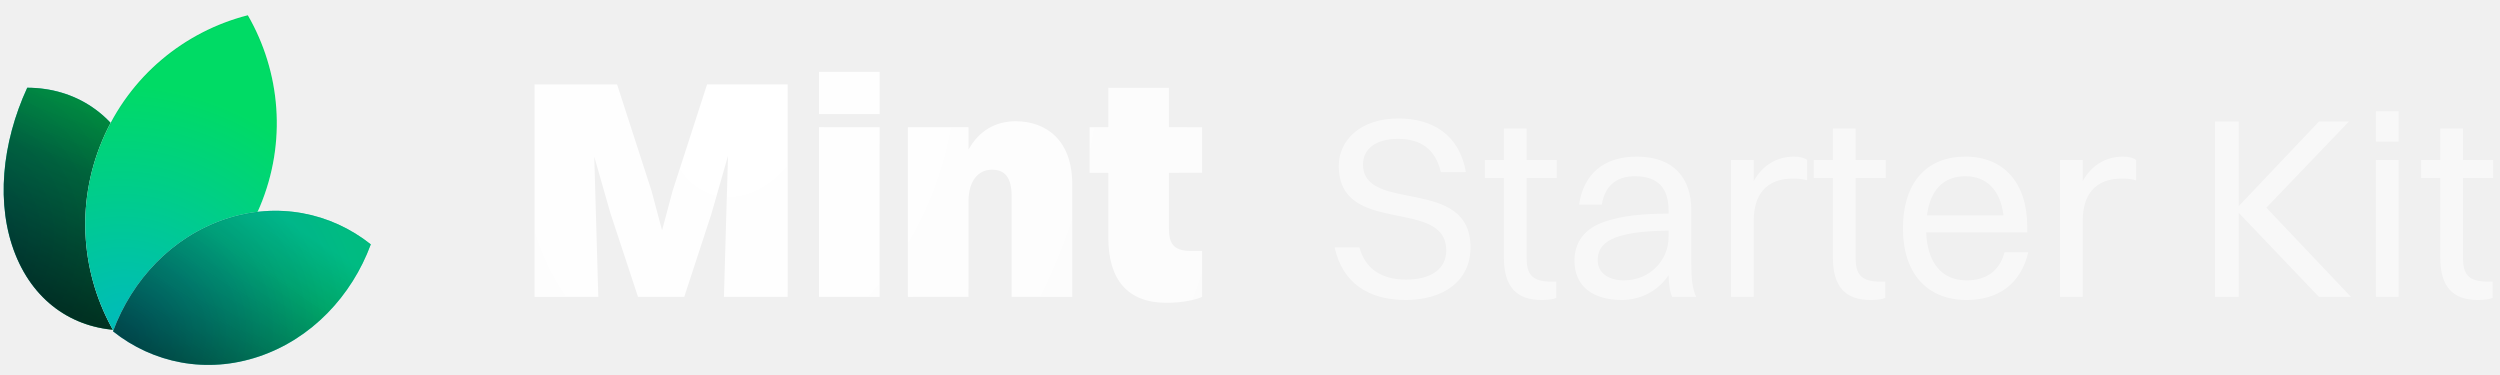
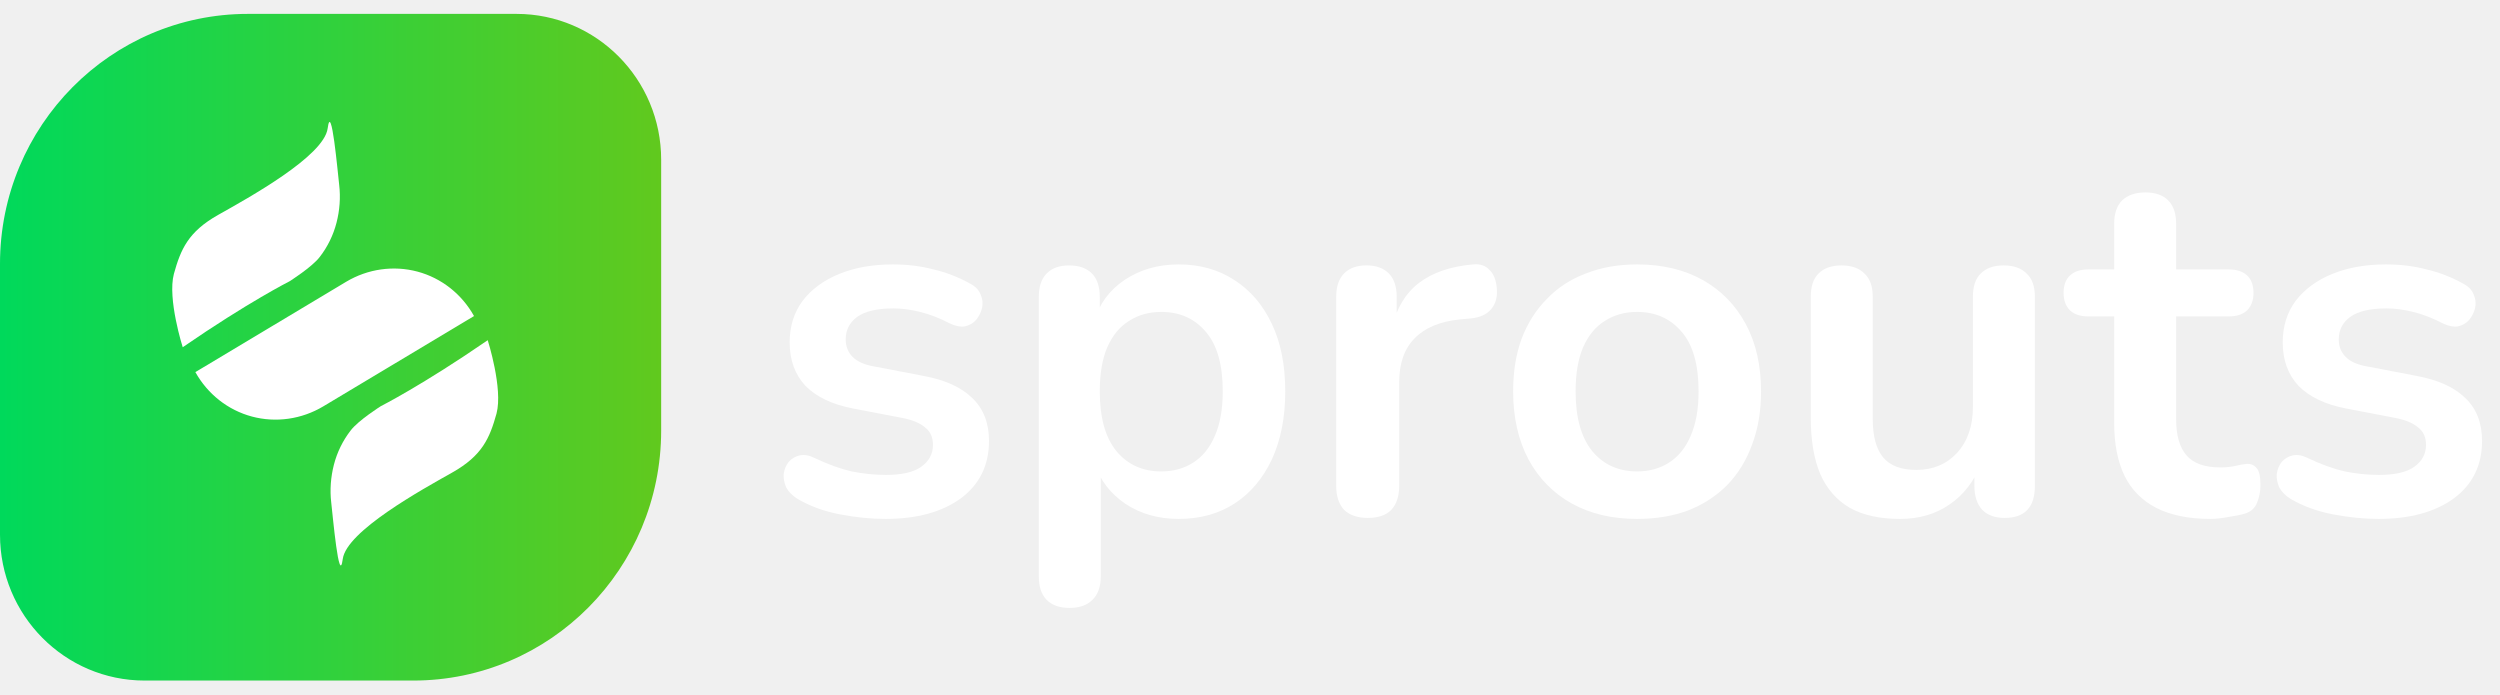
- <svg xmlns="http://www.w3.org/2000/svg" width="160" height="24" viewBox="0 0 160 24" fill="none">
-   <path d="M7.953 21.139C4.896 21.13 2.255 19.458 0.987 16.29C-0.28 13.121 0.109 9.163 1.744 5.615C4.801 5.624 7.442 7.296 8.71 10.465C9.977 13.633 9.588 17.591 7.953 21.139Z" fill="white" />
-   <path d="M7.953 21.139C4.896 21.13 2.255 19.458 0.987 16.29C-0.28 13.121 0.109 9.163 1.744 5.615C4.801 5.624 7.442 7.296 8.71 10.465C9.977 13.633 9.588 17.591 7.953 21.139Z" fill="url(#paint0_radial_115_109)" />
-   <path d="M7.953 21.139C4.896 21.13 2.255 19.458 0.987 16.29C-0.28 13.121 0.109 9.163 1.744 5.615C4.801 5.624 7.442 7.296 8.71 10.465C9.977 13.633 9.588 17.591 7.953 21.139Z" fill="black" fill-opacity="0.5" style="mix-blend-mode:hard-light" />
-   <path d="M7.953 21.139C4.896 21.13 2.255 19.458 0.987 16.29C-0.28 13.121 0.109 9.163 1.744 5.615C4.801 5.624 7.442 7.296 8.71 10.465C9.977 13.633 9.588 17.591 7.953 21.139Z" fill="url(#paint1_linear_115_109)" fill-opacity="0.5" style="mix-blend-mode:hard-light" />
-   <path d="M7.935 21.111C4.897 21.096 2.274 19.431 1.013 16.279C-0.248 13.124 0.136 9.182 1.762 5.643C4.8 5.659 7.423 7.324 8.684 10.476C9.945 13.63 9.561 17.572 7.935 21.111Z" stroke="url(#paint2_linear_115_109)" stroke-opacity="0.05" stroke-width="0.056" />
-   <path d="M7.31 21.257C11.354 20.221 14.884 17.375 16.628 13.236C18.373 9.097 17.945 4.587 15.86 0.976C11.816 2.012 8.287 4.858 6.542 8.998C4.797 13.137 5.225 17.646 7.31 21.257Z" fill="white" />
-   <path d="M7.31 21.257C11.354 20.221 14.884 17.375 16.628 13.236C18.373 9.097 17.945 4.587 15.86 0.976C11.816 2.012 8.287 4.858 6.542 8.998C4.797 13.137 5.225 17.646 7.31 21.257Z" fill="url(#paint3_radial_115_109)" />
-   <path d="M16.602 13.225C14.864 17.349 11.351 20.187 7.324 21.225C5.253 17.624 4.829 13.132 6.568 9.009C8.306 4.885 11.819 2.047 15.846 1.009C17.918 4.61 18.341 9.101 16.602 13.225Z" stroke="url(#paint4_linear_115_109)" stroke-opacity="0.05" stroke-width="0.056" />
-   <path d="M7.234 21.207C9.789 23.237 13.21 23.951 16.577 22.814C19.944 21.677 22.506 18.945 23.73 15.638C21.175 13.608 17.754 12.894 14.387 14.031C11.02 15.168 8.458 17.901 7.234 21.207Z" fill="white" />
-   <path d="M7.234 21.207C9.789 23.237 13.21 23.951 16.577 22.814C19.944 21.677 22.506 18.945 23.73 15.638C21.175 13.608 17.754 12.894 14.387 14.031C11.02 15.168 8.458 17.901 7.234 21.207Z" fill="url(#paint5_radial_115_109)" />
-   <path d="M7.234 21.207C9.789 23.237 13.21 23.951 16.577 22.814C19.944 21.677 22.506 18.945 23.73 15.638C21.175 13.608 17.754 12.894 14.387 14.031C11.02 15.168 8.458 17.901 7.234 21.207Z" fill="black" fill-opacity="0.2" style="mix-blend-mode:hard-light" />
-   <path d="M7.234 21.207C9.789 23.237 13.21 23.951 16.577 22.814C19.944 21.677 22.506 18.945 23.73 15.638C21.175 13.608 17.754 12.894 14.387 14.031C11.02 15.168 8.458 17.901 7.234 21.207Z" fill="url(#paint6_linear_115_109)" fill-opacity="0.5" style="mix-blend-mode:hard-light" />
-   <path d="M16.568 22.787C13.218 23.918 9.814 23.212 7.267 21.198C8.492 17.907 11.044 15.189 14.396 14.058C17.747 12.927 21.15 13.633 23.697 15.648C22.472 18.938 19.92 21.656 16.568 22.787Z" stroke="url(#paint7_linear_115_109)" stroke-opacity="0.05" stroke-width="0.056" />
-   <path d="M34.212 19V5.4H39.492L41.692 12.2L42.372 14.74L43.052 12.2L45.252 5.4H50.412V19H46.332L46.592 9.98L45.532 13.68L43.792 19H40.832L39.052 13.6L38.032 10.02L38.292 19H34.212ZM52.416 7.3V4.6H56.295V7.3H52.416ZM52.416 19V8.14H56.295V19H52.416ZM58.104 19V8.14H61.984V9.58C62.664 8.34 63.744 7.76 65.004 7.76C66.964 7.76 68.624 8.98 68.624 11.78V19H64.744V12.56C64.744 11.34 64.304 10.86 63.484 10.86C62.604 10.86 61.984 11.58 61.984 12.88V19H58.104ZM70.933 15.22V11.06H69.733V8.14H70.933V5.62H74.813V8.14H76.933V11.06H74.813V14.6C74.813 15.5 75.033 16.06 76.213 16.06H76.933V19C76.493 19.2 75.673 19.38 74.653 19.38C72.153 19.38 70.933 17.88 70.933 15.22Z" fill="url(#paint8_radial_115_109)" />
-   <path d="M87.232 10.519C87.232 13.687 94.112 11.229 94.112 15.832C94.112 17.994 92.364 19.198 89.971 19.198C87.562 19.198 85.912 18.093 85.417 15.832H87.001C87.364 17.169 88.371 17.895 89.987 17.895C91.671 17.895 92.561 17.152 92.561 16.03C92.561 12.598 85.681 15.155 85.681 10.618C85.681 9.001 87.034 7.582 89.509 7.582C91.671 7.582 93.403 8.621 93.816 11.014H92.215C91.868 9.529 90.912 8.886 89.476 8.886C88.057 8.886 87.232 9.529 87.232 10.519ZM96.25 16.476V11.393H95.029V10.239H96.25V8.226H97.702V10.239H99.632V11.393H97.702V16.476C97.702 17.532 98.015 18.026 99.302 18.026H99.599V19.066C99.434 19.148 99.071 19.198 98.659 19.198C97.025 19.198 96.25 18.323 96.25 16.476ZM102.516 13.093H101.064C101.345 11.162 102.615 10.024 104.76 10.024C107.103 10.024 108.242 11.393 108.242 13.44V16.888C108.242 17.895 108.324 18.521 108.555 19H107.021C106.856 18.654 106.806 18.142 106.79 17.614C106.047 18.72 104.859 19.198 103.803 19.198C101.988 19.198 100.767 18.357 100.767 16.69C100.767 15.486 101.427 14.611 102.714 14.182C103.902 13.786 105.107 13.687 106.79 13.671V13.473C106.79 12.053 106.13 11.278 104.628 11.278C103.374 11.278 102.698 11.971 102.516 13.093ZM102.252 16.657C102.252 17.465 102.929 17.944 103.952 17.944C105.569 17.944 106.79 16.674 106.79 15.172V14.759C103.061 14.793 102.252 15.585 102.252 16.657ZM110.787 19V10.239H112.239V11.591C112.833 10.519 113.774 10.024 114.83 10.024C115.176 10.024 115.49 10.107 115.655 10.239V11.542C115.407 11.46 115.094 11.427 114.747 11.427C112.998 11.427 112.239 12.515 112.239 14.1V19H110.787ZM117.305 16.476V11.393H116.084V10.239H117.305V8.226H118.757V10.239H120.688V11.393H118.757V16.476C118.757 17.532 119.071 18.026 120.358 18.026H120.655V19.066C120.49 19.148 120.127 19.198 119.714 19.198C118.081 19.198 117.305 18.323 117.305 16.476ZM129.809 16.145C129.33 18.192 127.862 19.198 125.865 19.198C123.324 19.198 121.79 17.482 121.79 14.627C121.79 11.658 123.324 10.024 125.783 10.024C128.258 10.024 129.743 11.723 129.743 14.512V14.875H123.275C123.357 16.838 124.281 17.944 125.865 17.944C127.103 17.944 127.977 17.35 128.291 16.145H129.809ZM125.783 11.278C124.38 11.278 123.539 12.152 123.324 13.786H128.225C128.027 12.169 127.152 11.278 125.783 11.278ZM131.843 19V10.239H133.295V11.591C133.889 10.519 134.829 10.024 135.885 10.024C136.232 10.024 136.545 10.107 136.71 10.239V11.542C136.463 11.46 136.149 11.427 135.803 11.427C134.054 11.427 133.295 12.515 133.295 14.1V19H131.843ZM141.763 19V7.78H143.281V13.192L148.413 7.78H150.327L145.047 13.291L150.459 19H148.413L143.281 13.621V19H141.763ZM152.06 9.067V7.12H153.512V9.067H152.06ZM152.06 19V10.239H153.512V19H152.06ZM156.178 16.476V11.393H154.957V10.239H156.178V8.226H157.63V10.239H159.56V11.393H157.63V16.476C157.63 17.532 157.943 18.026 159.23 18.026H159.527V19.066C159.362 19.148 158.999 19.198 158.587 19.198C156.953 19.198 156.178 18.323 156.178 16.476Z" fill="white" fill-opacity="0.55" />
+ <svg xmlns="http://www.w3.org/2000/svg" width="90" height="25" viewBox="0 0 90 25" fill="none">
+   <g id="Frame" clip-path="url(#clip0_1462_2772)">
+     <path id="Vector" d="M14.876 24.5H5.207C2.331 24.5 0 22.149 0 19.25V9.5C0 4.529 3.996 0.5 8.926 0.5H18.595C21.471 0.5 23.802 2.851 23.802 5.75V15.5C23.802 20.471 19.805 24.5 14.876 24.5Z" fill="url(#paint0_linear_1462_2772)" />
+     <path id="Vector_2" d="M31.873 18.681C31.361 18.681 30.82 18.627 30.248 18.519C29.677 18.411 29.166 18.225 28.713 17.961C28.523 17.841 28.386 17.703 28.303 17.547C28.231 17.379 28.202 17.217 28.213 17.061C28.237 16.893 28.297 16.749 28.392 16.629C28.499 16.509 28.63 16.431 28.785 16.395C28.951 16.359 29.13 16.389 29.32 16.485C29.796 16.713 30.243 16.875 30.659 16.971C31.076 17.055 31.486 17.097 31.891 17.097C32.462 17.097 32.885 17.001 33.158 16.809C33.444 16.605 33.587 16.341 33.587 16.017C33.587 15.741 33.492 15.531 33.301 15.387C33.123 15.231 32.849 15.117 32.48 15.045L30.695 14.703C29.957 14.559 29.392 14.289 28.999 13.893C28.618 13.485 28.428 12.963 28.428 12.327C28.428 11.751 28.582 11.253 28.892 10.833C29.213 10.413 29.654 10.089 30.213 9.861C30.772 9.633 31.415 9.519 32.141 9.519C32.664 9.519 33.152 9.579 33.605 9.699C34.069 9.807 34.515 9.981 34.943 10.221C35.122 10.317 35.241 10.443 35.3 10.599C35.372 10.755 35.39 10.917 35.354 11.085C35.318 11.241 35.247 11.385 35.14 11.517C35.033 11.637 34.896 11.715 34.729 11.751C34.575 11.775 34.396 11.739 34.194 11.643C33.825 11.451 33.468 11.313 33.123 11.229C32.789 11.145 32.468 11.103 32.159 11.103C31.576 11.103 31.141 11.205 30.855 11.409C30.582 11.613 30.445 11.883 30.445 12.219C30.445 12.471 30.528 12.681 30.695 12.849C30.861 13.017 31.117 13.131 31.462 13.191L33.248 13.533C34.021 13.677 34.604 13.941 34.997 14.325C35.402 14.709 35.604 15.225 35.604 15.873C35.604 16.749 35.265 17.439 34.586 17.943C33.908 18.435 33.004 18.681 31.873 18.681Z" fill="white" />
+     <path id="Vector_3" d="M38.503 21.885C38.146 21.885 37.873 21.789 37.682 21.597C37.492 21.405 37.397 21.123 37.397 20.751V10.689C37.397 10.317 37.492 10.035 37.682 9.843C37.873 9.651 38.14 9.555 38.485 9.555C38.842 9.555 39.116 9.651 39.307 9.843C39.497 10.035 39.592 10.317 39.592 10.689V12.093L39.396 11.553C39.574 10.941 39.937 10.449 40.485 10.077C41.044 9.705 41.693 9.519 42.431 9.519C43.192 9.519 43.859 9.705 44.43 10.077C45.013 10.449 45.465 10.977 45.787 11.661C46.108 12.333 46.269 13.143 46.269 14.091C46.269 15.027 46.108 15.843 45.787 16.539C45.465 17.223 45.019 17.751 44.448 18.123C43.877 18.495 43.204 18.681 42.431 18.681C41.705 18.681 41.068 18.501 40.52 18.141C39.973 17.769 39.604 17.289 39.414 16.701H39.628V20.751C39.628 21.123 39.527 21.405 39.324 21.597C39.134 21.789 38.86 21.885 38.503 21.885ZM41.806 16.971C42.246 16.971 42.633 16.863 42.966 16.647C43.299 16.431 43.555 16.113 43.734 15.693C43.924 15.261 44.019 14.727 44.019 14.091C44.019 13.131 43.817 12.417 43.412 11.949C43.008 11.469 42.472 11.229 41.806 11.229C41.365 11.229 40.979 11.337 40.645 11.553C40.312 11.757 40.05 12.075 39.86 12.507C39.681 12.927 39.592 13.455 39.592 14.091C39.592 15.039 39.794 15.759 40.199 16.251C40.604 16.731 41.139 16.971 41.806 16.971Z" fill="white" />
+     <path id="Vector_4" d="M49.246 18.645C48.877 18.645 48.591 18.549 48.389 18.357C48.199 18.152 48.103 17.864 48.103 17.492V10.688C48.103 10.316 48.199 10.034 48.389 9.842C48.58 9.65 48.847 9.554 49.192 9.554C49.538 9.554 49.805 9.65 49.996 9.842C50.186 10.034 50.281 10.316 50.281 10.688V11.822H50.103C50.27 11.102 50.597 10.556 51.085 10.184C51.573 9.812 52.221 9.59 53.031 9.518C53.28 9.494 53.477 9.56 53.62 9.716C53.774 9.86 53.864 10.088 53.887 10.4C53.911 10.7 53.84 10.947 53.673 11.139C53.518 11.319 53.28 11.427 52.959 11.463L52.566 11.498C51.84 11.57 51.293 11.799 50.924 12.182C50.555 12.555 50.371 13.082 50.371 13.767V17.492C50.371 17.864 50.275 18.152 50.085 18.357C49.895 18.549 49.615 18.645 49.246 18.645Z" fill="white" />
+     <path id="Vector_5" d="M58.935 18.681C58.031 18.681 57.245 18.495 56.579 18.123C55.913 17.751 55.395 17.223 55.026 16.539C54.657 15.843 54.473 15.027 54.473 14.091C54.473 13.383 54.574 12.753 54.776 12.201C54.99 11.637 55.294 11.157 55.687 10.761C56.079 10.353 56.549 10.047 57.097 9.843C57.644 9.627 58.257 9.519 58.935 9.519C59.84 9.519 60.625 9.705 61.292 10.077C61.958 10.449 62.476 10.977 62.845 11.661C63.214 12.345 63.398 13.155 63.398 14.091C63.398 14.799 63.291 15.435 63.077 15.999C62.875 16.563 62.577 17.049 62.184 17.457C61.792 17.853 61.322 18.159 60.774 18.375C60.227 18.579 59.614 18.681 58.935 18.681ZM58.935 16.971C59.376 16.971 59.763 16.863 60.096 16.647C60.429 16.431 60.685 16.113 60.863 15.693C61.054 15.261 61.149 14.727 61.149 14.091C61.149 13.131 60.947 12.417 60.542 11.949C60.138 11.469 59.602 11.229 58.935 11.229C58.495 11.229 58.108 11.337 57.775 11.553C57.442 11.757 57.18 12.075 56.99 12.507C56.811 12.927 56.722 13.455 56.722 14.091C56.722 15.039 56.924 15.759 57.329 16.251C57.733 16.731 58.269 16.971 58.935 16.971Z" fill="white" />
+     <path id="Vector_6" d="M68.401 18.681C67.675 18.681 67.074 18.549 66.598 18.285C66.122 18.009 65.765 17.601 65.527 17.061C65.301 16.521 65.188 15.849 65.188 15.045V10.689C65.188 10.305 65.283 10.023 65.473 9.843C65.663 9.651 65.937 9.555 66.294 9.555C66.651 9.555 66.925 9.651 67.115 9.843C67.318 10.023 67.419 10.305 67.419 10.689V15.081C67.419 15.705 67.544 16.167 67.794 16.467C68.044 16.767 68.442 16.917 68.99 16.917C69.585 16.917 70.073 16.713 70.454 16.305C70.834 15.885 71.025 15.333 71.025 14.649V10.689C71.025 10.305 71.12 10.023 71.311 9.843C71.501 9.651 71.775 9.555 72.132 9.555C72.489 9.555 72.762 9.651 72.953 9.843C73.155 10.023 73.256 10.305 73.256 10.689V17.493C73.256 18.261 72.893 18.645 72.167 18.645C71.822 18.645 71.554 18.549 71.364 18.357C71.174 18.153 71.078 17.865 71.078 17.493V16.125L71.328 16.665C71.078 17.313 70.698 17.811 70.186 18.159C69.686 18.507 69.091 18.681 68.401 18.681Z" fill="white" />
+     <path id="Vector_7" d="M79.573 18.681C78.8 18.681 78.151 18.549 77.627 18.285C77.116 18.021 76.735 17.637 76.485 17.133C76.235 16.617 76.11 15.981 76.11 15.225V11.391H75.182C74.896 11.391 74.676 11.319 74.521 11.175C74.366 11.019 74.289 10.809 74.289 10.545C74.289 10.269 74.366 10.059 74.521 9.915C74.676 9.771 74.896 9.699 75.182 9.699H76.11V8.061C76.11 7.689 76.205 7.407 76.396 7.215C76.598 7.023 76.878 6.927 77.235 6.927C77.592 6.927 77.865 7.023 78.056 7.215C78.246 7.407 78.341 7.689 78.341 8.061V9.699H80.234C80.519 9.699 80.739 9.771 80.894 9.915C81.049 10.059 81.126 10.269 81.126 10.545C81.126 10.809 81.049 11.019 80.894 11.175C80.739 11.319 80.519 11.391 80.234 11.391H78.341V15.099C78.341 15.675 78.466 16.107 78.716 16.395C78.966 16.683 79.371 16.827 79.93 16.827C80.132 16.827 80.311 16.809 80.466 16.773C80.62 16.737 80.757 16.713 80.876 16.701C81.019 16.689 81.138 16.737 81.233 16.845C81.329 16.941 81.376 17.145 81.376 17.457C81.376 17.697 81.334 17.913 81.251 18.105C81.18 18.285 81.043 18.411 80.841 18.483C80.686 18.531 80.484 18.573 80.234 18.609C79.984 18.657 79.763 18.681 79.573 18.681Z" fill="white" />
+     <path id="Vector_8" d="M85.623 18.681C85.111 18.681 84.57 18.627 83.999 18.519C83.427 18.411 82.916 18.225 82.463 17.961C82.273 17.841 82.136 17.703 82.053 17.547C81.981 17.379 81.952 17.217 81.963 17.061C81.987 16.893 82.047 16.749 82.142 16.629C82.249 16.509 82.38 16.431 82.535 16.395C82.701 16.359 82.88 16.389 83.07 16.485C83.546 16.713 83.993 16.875 84.409 16.971C84.826 17.055 85.236 17.097 85.641 17.097C86.212 17.097 86.635 17.001 86.908 16.809C87.194 16.605 87.337 16.341 87.337 16.017C87.337 15.741 87.242 15.531 87.051 15.387C86.873 15.231 86.599 15.117 86.23 15.045L84.445 14.703C83.707 14.559 83.142 14.289 82.749 13.893C82.368 13.485 82.178 12.963 82.178 12.327C82.178 11.751 82.332 11.253 82.642 10.833C82.963 10.413 83.403 10.089 83.963 9.861C84.522 9.633 85.165 9.519 85.891 9.519C86.414 9.519 86.902 9.579 87.355 9.699C87.819 9.807 88.265 9.981 88.693 10.221C88.872 10.317 88.991 10.443 89.05 10.599C89.122 10.755 89.14 10.917 89.104 11.085C89.068 11.241 88.997 11.385 88.89 11.517C88.783 11.637 88.646 11.715 88.479 11.751C88.325 11.775 88.146 11.739 87.944 11.643C87.575 11.451 87.218 11.313 86.873 11.229C86.539 11.145 86.218 11.103 85.909 11.103C85.326 11.103 84.891 11.205 84.606 11.409C84.332 11.613 84.195 11.883 84.195 12.219C84.195 12.471 84.278 12.681 84.445 12.849C84.611 13.017 84.867 13.131 85.212 13.191L86.998 13.533C87.771 13.677 88.354 13.941 88.747 14.325C89.152 14.709 89.354 15.225 89.354 15.873C89.354 16.749 89.015 17.439 88.336 17.943C87.658 18.435 86.754 18.681 85.623 18.681Z" fill="white" />
+     <path id="Vector_9" d="M7.856 7.735C8.935 7.127 11.664 5.627 11.796 4.621C11.929 3.614 12.158 6.206 12.211 6.66C12.264 7.113 12.229 7.575 12.114 8.02C11.999 8.464 11.796 8.882 11.514 9.246C11.241 9.611 10.423 10.127 10.423 10.127C10.423 10.127 8.935 10.877 6.578 12.5C6.578 12.5 6.022 10.758 6.26 9.86C6.507 8.971 6.777 8.343 7.856 7.735Z" fill="white" />
+     <path id="Vector_10" d="M7.033 13.396L12.463 10.143C13.239 9.68 14.165 9.547 15.029 9.778C15.893 10.009 16.624 10.587 17.065 11.378L11.635 14.631C10.859 15.094 9.933 15.227 9.07 14.996C8.206 14.765 7.474 14.187 7.033 13.396Z" fill="white" />
+     <path id="Vector_11" d="M16.279 17.012C15.2 17.62 12.471 19.12 12.339 20.126C12.207 21.132 11.977 18.541 11.924 18.087C11.871 17.634 11.907 17.172 12.021 16.727C12.136 16.283 12.339 15.865 12.621 15.501C12.894 15.136 13.713 14.62 13.713 14.62C13.713 14.62 15.2 13.87 17.558 12.247C17.558 12.247 18.113 13.989 17.875 14.887C17.628 15.776 17.359 16.404 16.279 17.012Z" fill="white" />
+   </g>
  <defs>
-     <radialGradient id="paint0_radial_115_109" cx="0" cy="0" r="1" gradientUnits="userSpaceOnUse" gradientTransform="translate(-3.00503 15.023) rotate(-10.029) scale(17.9572 17.784)">
-       <stop stop-color="#00B0BB" />
-       <stop offset="1" stop-color="#00DB65" />
-     </radialGradient>
-     <linearGradient id="paint1_linear_115_109" x1="7.39" y1="4.813" x2="1.63" y2="18.689" gradientUnits="userSpaceOnUse">
-       <stop stop-color="#18E299" />
-       <stop offset="1" />
+     <linearGradient id="paint0_linear_1462_2772" x1="-0.003" y1="12.5" x2="23.805" y2="12.5" gradientUnits="userSpaceOnUse">
+       <stop offset="0.002" stop-color="#00D95B" />
+       <stop offset="1" stop-color="#61C91E" />
    </linearGradient>
-     <linearGradient id="paint2_linear_115_109" x1="7.948" y1="8.016" x2="1.761" y2="18.746" gradientUnits="userSpaceOnUse">
-       <stop />
-       <stop offset="1" stop-opacity="0" />
-     </linearGradient>
-     <radialGradient id="paint3_radial_115_109" cx="0" cy="0" r="1" gradientUnits="userSpaceOnUse" gradientTransform="translate(8.11404 20.8822) rotate(-75.7542) scale(21.6246 23.7772)">
-       <stop stop-color="#00BBBB" />
-       <stop offset="0.713" stop-color="#00DB65" />
-     </radialGradient>
-     <linearGradient id="paint4_linear_115_109" x1="7.602" y1="5.871" x2="15.556" y2="16.372" gradientUnits="userSpaceOnUse">
-       <stop />
-       <stop offset="1" stop-opacity="0" />
-     </linearGradient>
-     <radialGradient id="paint5_radial_115_109" cx="0" cy="0" r="1" gradientUnits="userSpaceOnUse" gradientTransform="translate(7.84537 21.5181) rotate(-20.3525) scale(18.5603 17.32)">
-       <stop stop-color="#00B0BB" />
-       <stop offset="1" stop-color="#00DB65" />
-     </radialGradient>
-     <linearGradient id="paint6_linear_115_109" x1="16.808" y1="13.007" x2="10.041" y2="22.994" gradientUnits="userSpaceOnUse">
-       <stop stop-color="#00B1BC" />
-       <stop offset="1" />
-     </linearGradient>
-     <linearGradient id="paint7_linear_115_109" x1="16.808" y1="13.007" x2="14.169" y2="23.841" gradientUnits="userSpaceOnUse">
-       <stop />
-       <stop offset="1" stop-opacity="0" />
-     </linearGradient>
-     <radialGradient id="paint8_radial_115_109" cx="0" cy="0" r="1" gradientUnits="userSpaceOnUse" gradientTransform="translate(47.2781 7) rotate(19.0047) scale(67.5582 85.7506)">
-       <stop stop-color="white" />
-       <stop offset="1" stop-color="white" stop-opacity="0.5" />
-     </radialGradient>
+     <clipPath id="clip0_1462_2772">
+       <rect width="90" height="24" fill="white" transform="translate(0 0.5)" />
+     </clipPath>
  </defs>
</svg>
